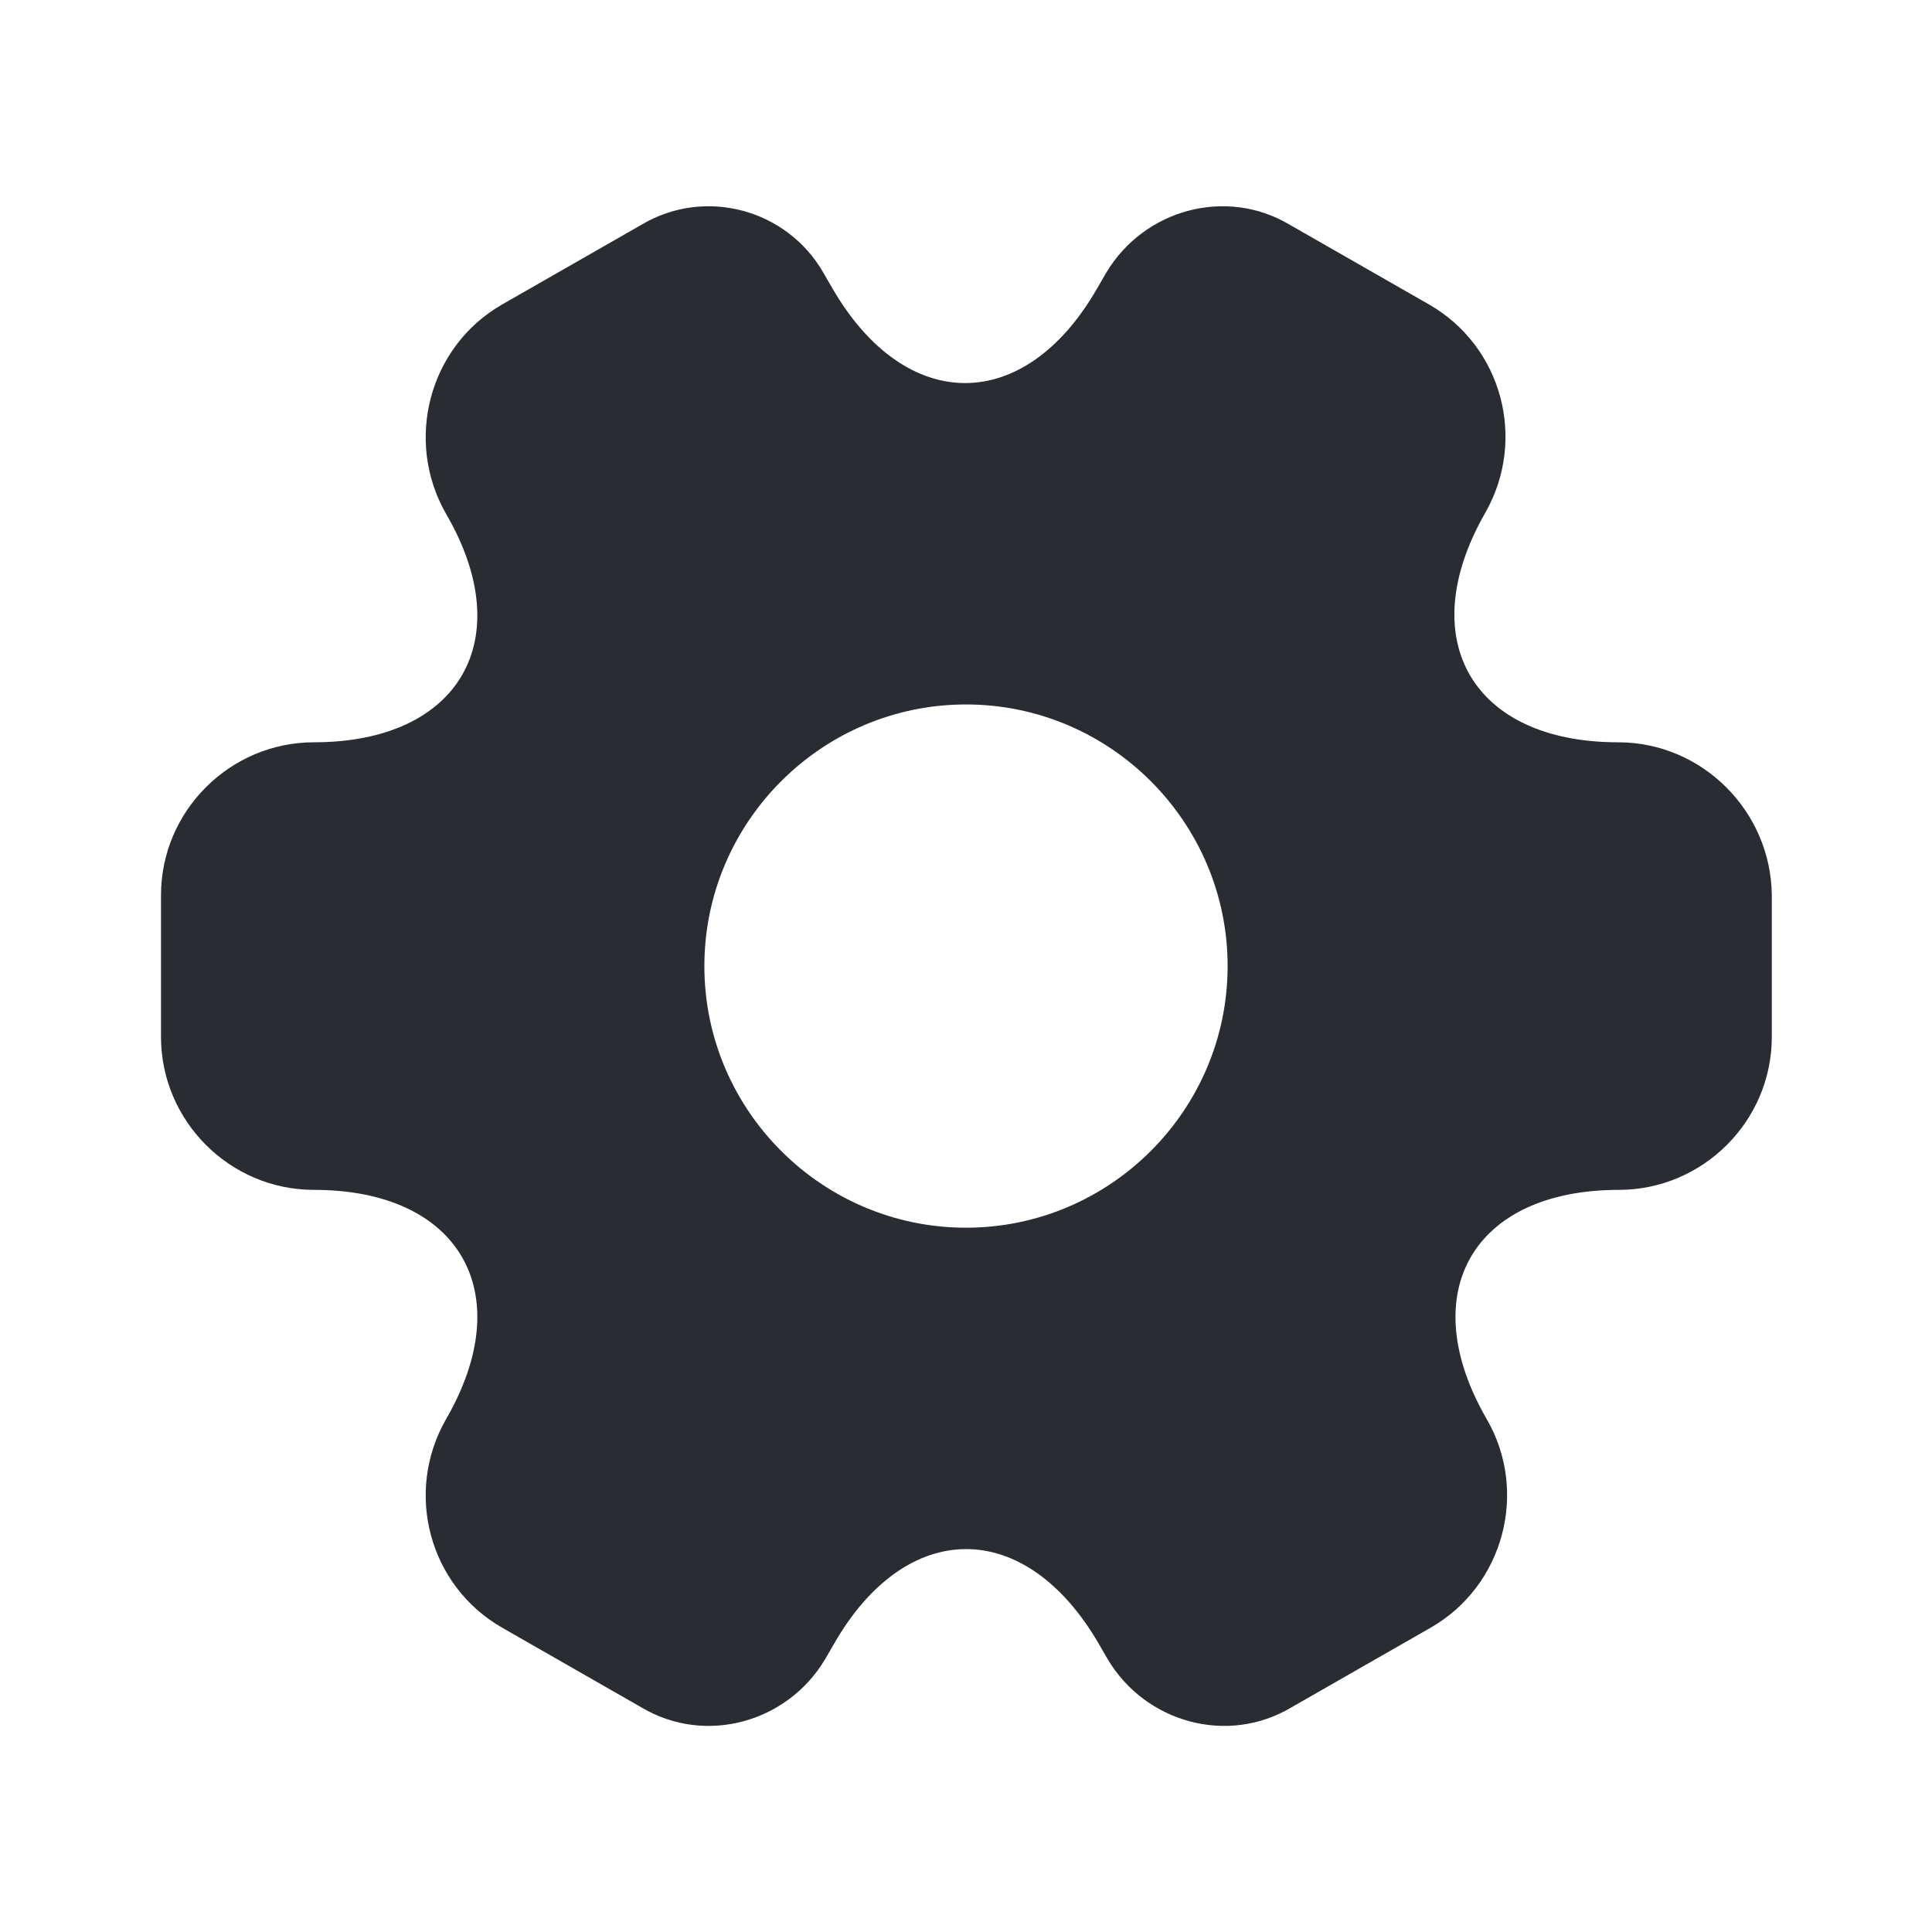
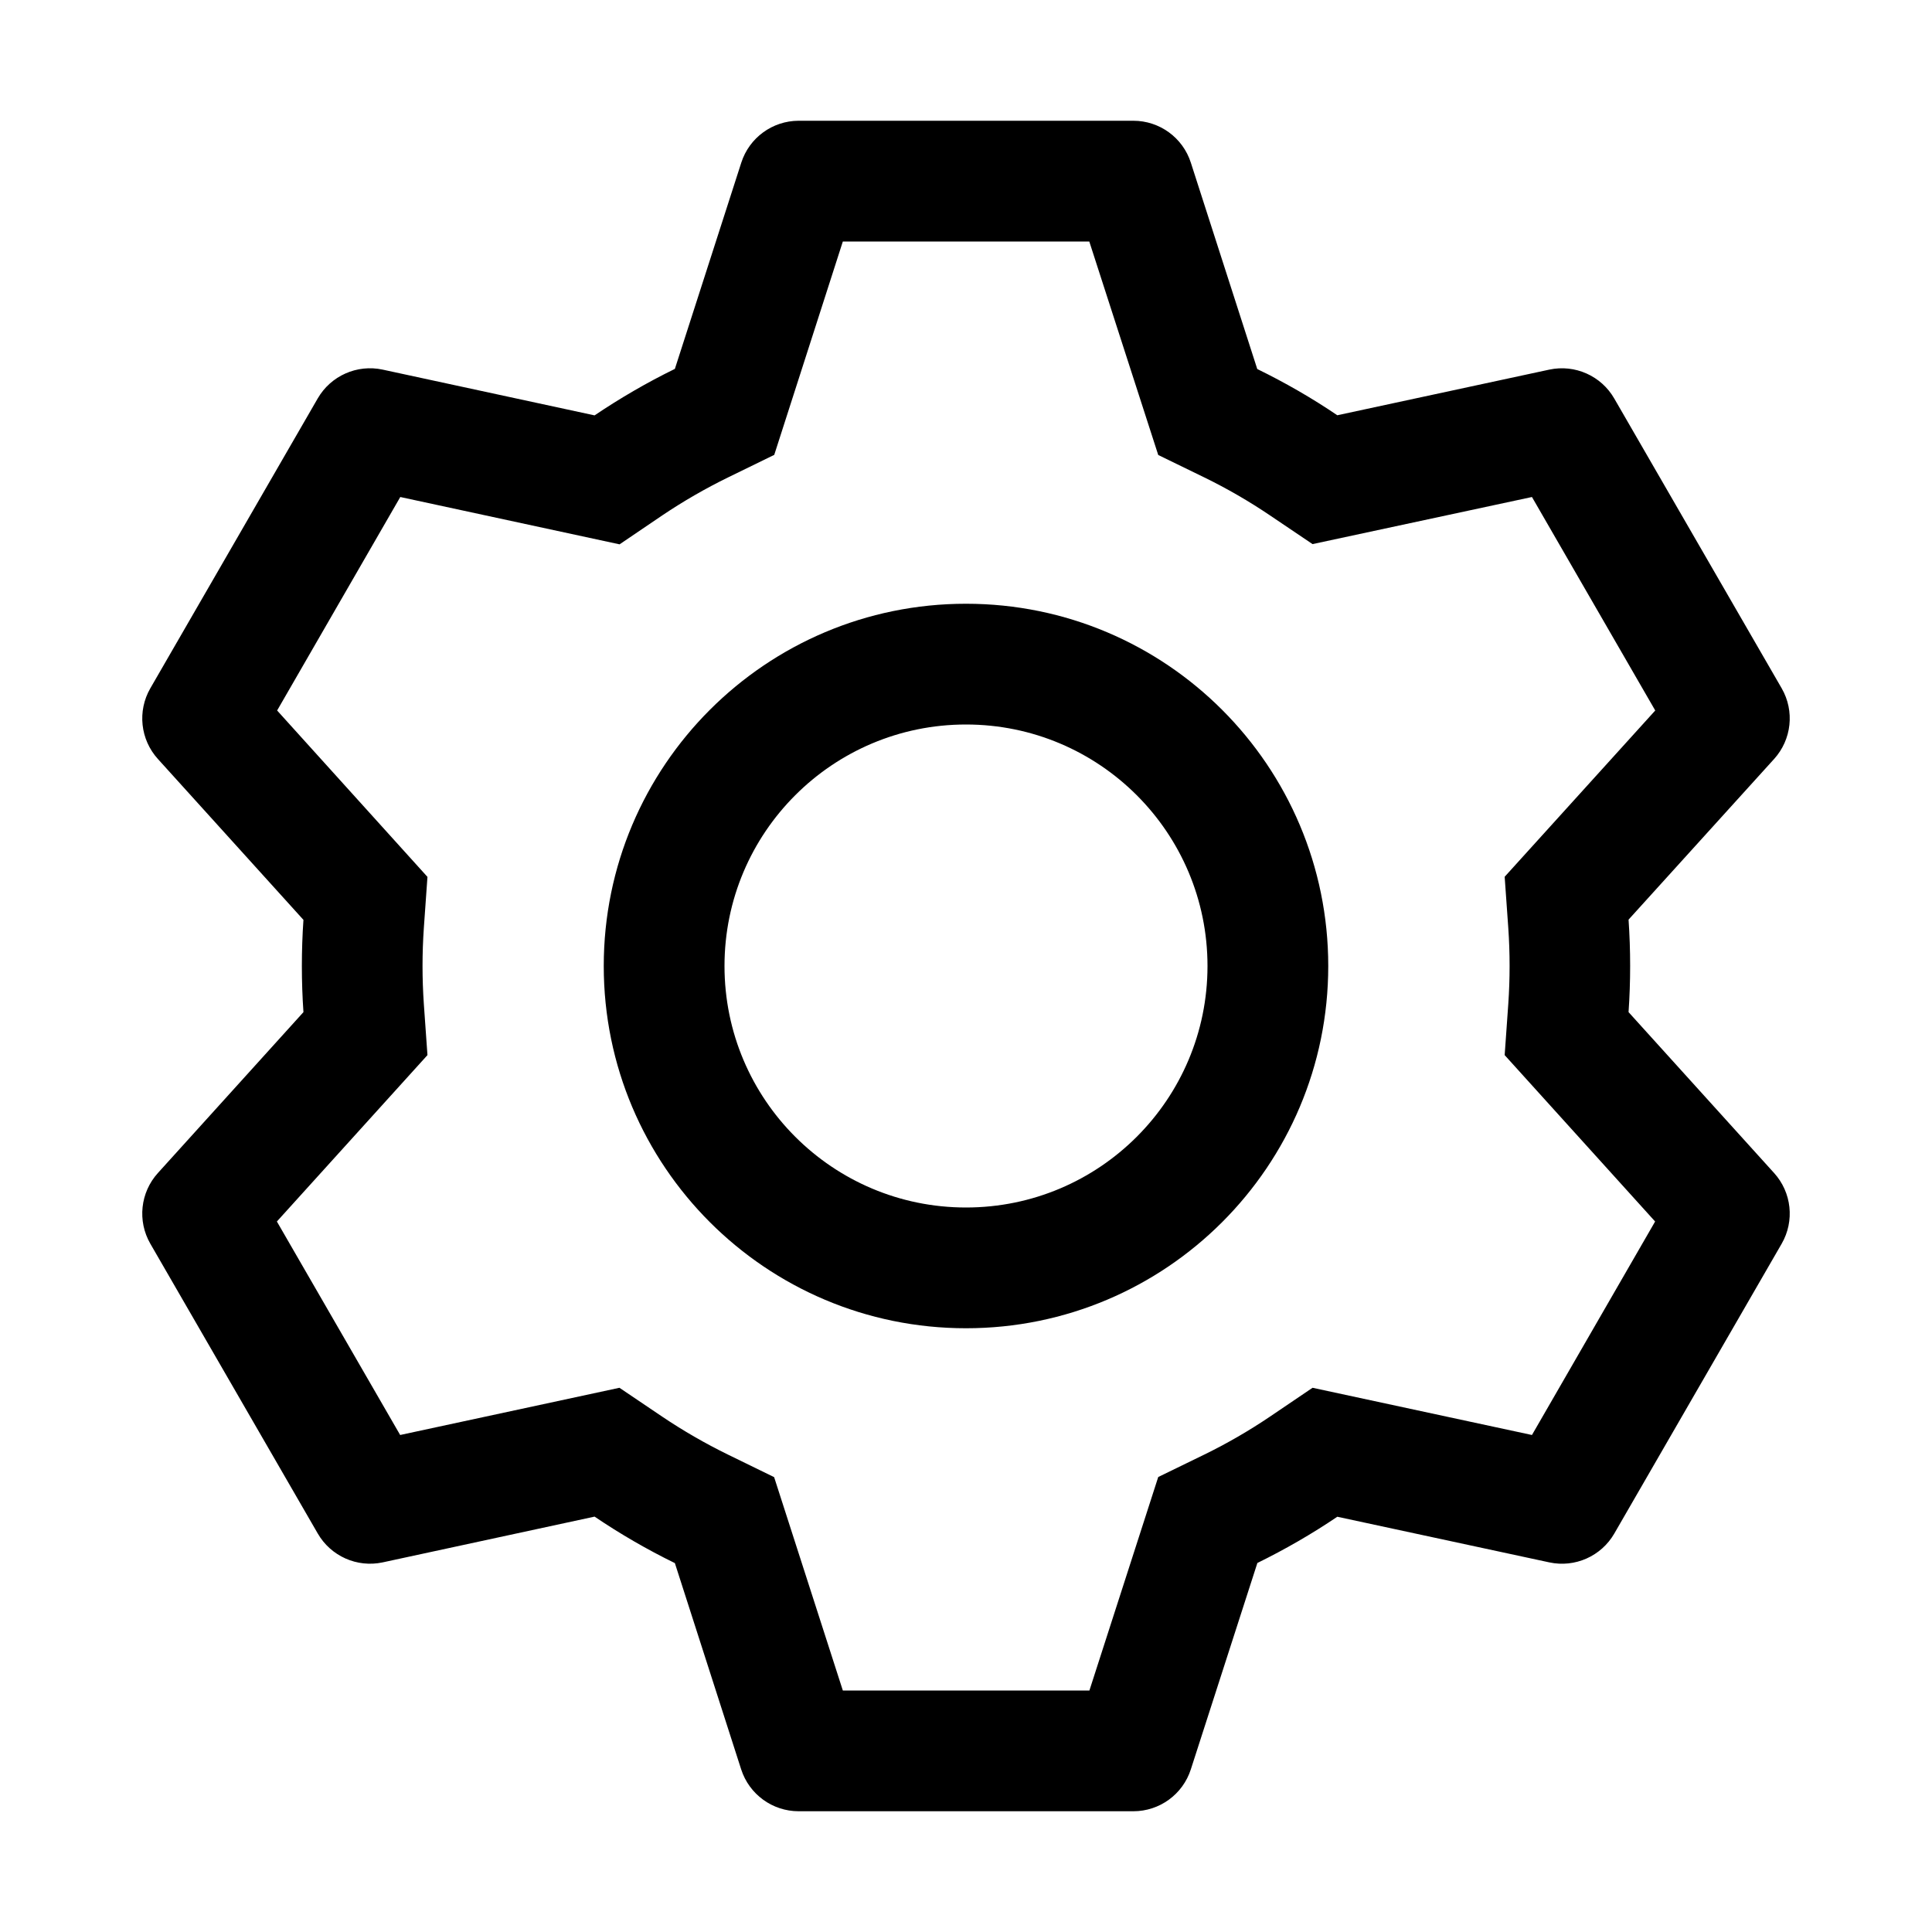
- <svg xmlns="http://www.w3.org/2000/svg" width="800px" height="800px" viewBox="0 0 24 24" fill="none">
-   <path d="M20.1 9.221C18.29 9.221 17.55 7.941 18.45 6.371C18.97 5.461 18.66 4.301 17.75 3.781L16.02 2.791C15.23 2.321 14.21 2.601 13.74 3.391L13.63 3.581C12.73 5.151 11.25 5.151 10.34 3.581L10.23 3.391C9.78 2.601 8.76 2.321 7.97 2.791L6.24 3.781C5.33 4.301 5.02 5.471 5.54 6.381C6.45 7.941 5.71 9.221 3.9 9.221C2.86 9.221 2 10.071 2 11.121V12.881C2 13.921 2.85 14.781 3.9 14.781C5.71 14.781 6.45 16.061 5.54 17.631C5.02 18.541 5.33 19.701 6.24 20.221L7.97 21.211C8.76 21.681 9.78 21.401 10.25 20.611L10.36 20.421C11.26 18.851 12.74 18.851 13.65 20.421L13.76 20.611C14.23 21.401 15.25 21.681 16.04 21.211L17.77 20.221C18.68 19.701 18.99 18.531 18.47 17.631C17.56 16.061 18.3 14.781 20.11 14.781C21.15 14.781 22.01 13.931 22.01 12.881V11.121C22 10.081 21.15 9.221 20.1 9.221ZM12 15.251C10.21 15.251 8.75 13.791 8.75 12.001C8.75 10.211 10.21 8.751 12 8.751C13.79 8.751 15.25 10.211 15.25 12.001C15.25 13.791 13.79 15.251 12 15.251Z" fill="#292D32" />
+ <svg xmlns="http://www.w3.org/2000/svg" width="800px" height="800px" viewBox="0 0 1024 1024">
+   <path fill="#000000" d="M600.704 64a32 32 0 0 1 30.464 22.208l35.2 109.376c14.784 7.232 28.928 15.36 42.432 24.512l112.384-24.192a32 32 0 0 1 34.432 15.36L944.32 364.8a32 32 0 0 1-4.032 37.504l-77.12 85.12a357.12 357.12 0 0 1 0 49.024l77.12 85.248a32 32 0 0 1 4.032 37.504l-88.704 153.6a32 32 0 0 1-34.432 15.296L708.8 803.904c-13.44 9.088-27.648 17.28-42.368 24.512l-35.264 109.376A32 32 0 0 1 600.704 960H423.296a32 32 0 0 1-30.464-22.208L357.696 828.48a351.616 351.616 0 0 1-42.56-24.64l-112.32 24.256a32 32 0 0 1-34.432-15.36L79.68 659.2a32 32 0 0 1 4.032-37.504l77.12-85.248a357.12 357.12 0 0 1 0-48.896l-77.12-85.248A32 32 0 0 1 79.68 364.8l88.704-153.6a32 32 0 0 1 34.432-15.296l112.32 24.256c13.568-9.152 27.776-17.408 42.56-24.64l35.2-109.312A32 32 0 0 1 423.232 64H600.64zm-23.424 64H446.72l-36.352 113.088-24.512 11.968a294.113 294.113 0 0 0-34.816 20.096l-22.656 15.36-116.224-25.088-65.28 113.152 79.68 88.192-1.92 27.136a293.12 293.12 0 0 0 0 40.192l1.92 27.136-79.808 88.192 65.344 113.152 116.224-25.024 22.656 15.296a294.113 294.113 0 0 0 34.816 20.096l24.512 11.968L446.72 896h130.688l36.48-113.152 24.448-11.904a288.282 288.282 0 0 0 34.752-20.096l22.592-15.296 116.288 25.024 65.28-113.152-79.744-88.192 1.92-27.136a293.12 293.12 0 0 0 0-40.256l-1.92-27.136 79.808-88.128-65.344-113.152-116.288 24.96-22.592-15.232a287.616 287.616 0 0 0-34.752-20.096l-24.448-11.904L577.344 128zM512 320a192 192 0 1 1 0 384 192 192 0 0 1 0-384zm0 64a128 128 0 1 0 0 256 128 128 0 0 0 0-256z" />
</svg>
